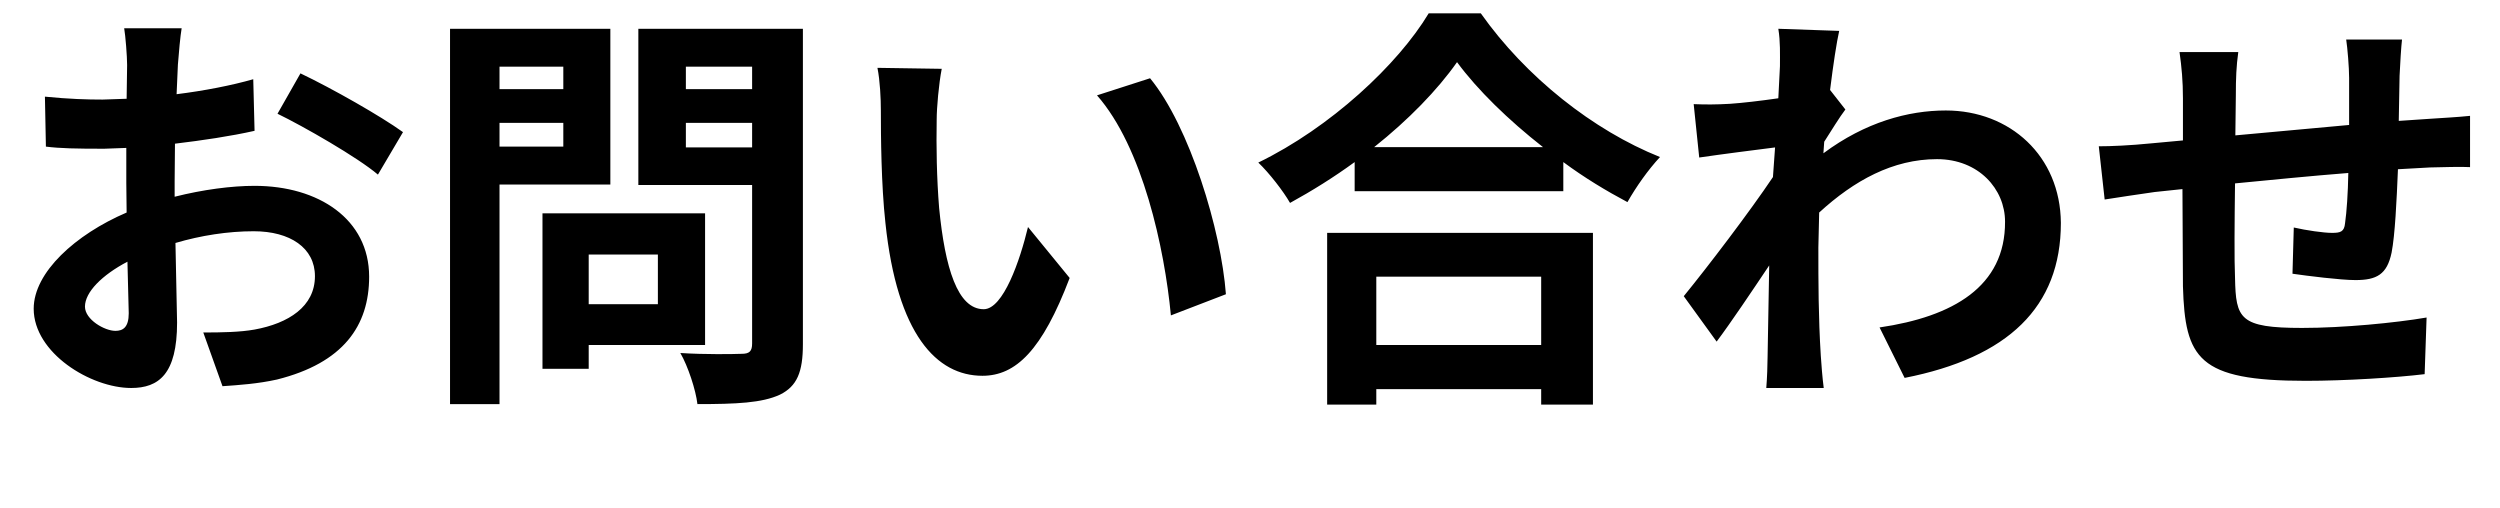
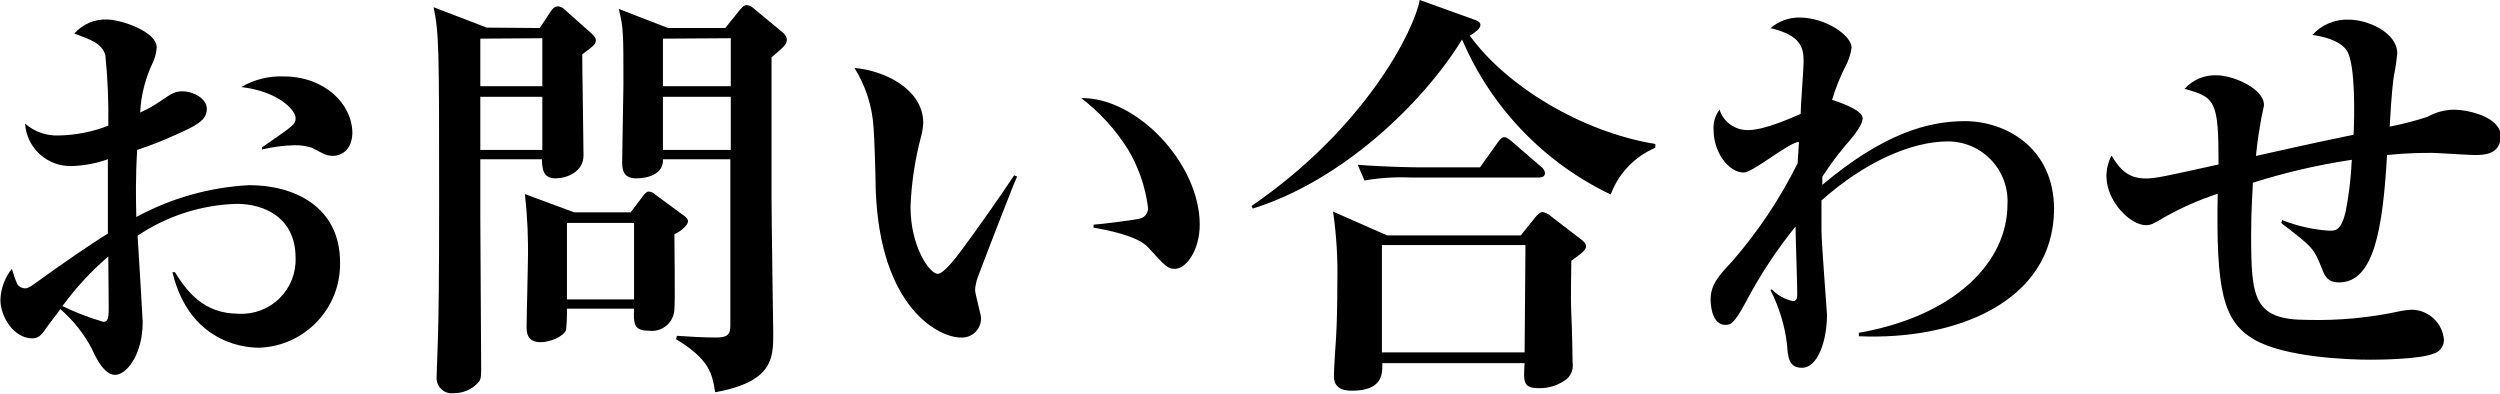
- <svg xmlns="http://www.w3.org/2000/svg" viewBox="0 0 240 48.76">
-   <defs>
-     <style>.cls-1{font-size:40px;font-family:RyuminPr5-Bold, RyuminPr5 Bold-83pv-RKSJ-H;font-weight:700;}</style>
-   </defs>
+ <svg xmlns="http://www.w3.org/2000/svg" viewBox="0 0 235.47 37.07">
  <g id="Layer_2" data-name="Layer 2">
    <g id="design">
-       <text class="cls-1" transform="translate(0 35.2)">お問い合わせ</text>
+       <path d="M24.4,32.75c-.64,0-6.44,0-8.16-7.11h.24c1.12,1.79,2.68,3.91,6,3.91a5.08,5.08,0,0,0,5.36-5.27c0-3.88-3.08-5.08-5.52-5.08a17.61,17.61,0,0,0-9.36,3c.08,1.36.48,7.79.48,8.11,0,3.16-1.56,5-2.6,5S9,33.63,8.68,32.91a12.75,12.75,0,0,0-3-3.8c-.32.48-.88,1.16-1.16,1.56-.52.72-.76,1.2-1.48,1.2-1.72,0-3-2-3-3.64a4.91,4.91,0,0,1,1.08-2.91,10.76,10.76,0,0,0,.52,1.47.94.94,0,0,0,.72.37c.28,0,.56-.2,1.08-.57C5.64,25,8.52,23,10.16,22V15a11.15,11.15,0,0,1-3.36.64,4.28,4.28,0,0,1-4.44-4,4.52,4.52,0,0,0,3.16,1.12,13.58,13.58,0,0,0,4.68-.92,56,56,0,0,0-.28-6.68C9.56,4.08,8.6,3.76,7,3.16a3.89,3.89,0,0,1,3.12-1.32c1.16,0,4.64,1.08,4.64,2.64a4.22,4.22,0,0,1-.32,1.32,12.33,12.33,0,0,0-1.24,4.8,11.39,11.39,0,0,0,1.8-1c1.16-.8,1.48-1,2.2-1,1,0,2.28.68,2.28,1.64,0,1.12-1,1.6-3.08,2.52a35.33,35.33,0,0,1-3.48,1.36c-.16,2.64-.12,4.56-.08,6.32a25,25,0,0,1,10.64-3c4.2,0,8.55,2,8.55,7.28A7.89,7.89,0,0,1,24.4,32.75ZM10.2,24.16a27.58,27.58,0,0,0-4.32,4.67,24.83,24.83,0,0,0,3.84,1.48c.32,0,.52-.08.52-1.24C10.24,28.35,10.2,25,10.2,24.16Zm21.19-9.48c-.6,0-.8-.12-2-.76a5.06,5.06,0,0,0-1.71-.24,14.44,14.44,0,0,0-3,.4v-.2c3-2.08,3.16-2.16,3.16-2.76,0-.76-1.64-2.52-5.12-2.92a7.27,7.27,0,0,1,4-1c3.87,0,6.47,2.6,6.47,5.36C33.11,14.6,31.59,14.68,31.39,14.68Z" />
+       <path d="M50.84,2.64l1-1.52c.2-.28.36-.52.72-.52a.93.93,0,0,1,.6.28l2.56,2.28c.2.2.4.4.4.6,0,.4-.16.52-1.28,1.36,0,1.52.12,8.16.12,9.52,0,1.56-1.6,2.16-2.64,2.16-1.24,0-1.24-1-1.28-1.8H45.24v5.44c0,2.24.08,12.11.08,14.11,0,.88,0,1.2-.28,1.48a3,3,0,0,1-2.28,1,1.43,1.43,0,0,1-1.64-1.44c0-.56.12-3,.12-3.52.08-2.32.12-5.91.12-12.91,0-14.4,0-16-.52-18.48l5,1.92Zm-5.6,1V8.12h5.84V3.6Zm0,5.48v5h5.84v-5ZM59.4,20l1-1.32c.2-.28.44-.64.72-.64a1,1,0,0,1,.64.32l2.56,1.88c.24.16.48.36.48.6,0,.44-.88,1.08-1.28,1.2,0,1.16.08,6.12,0,7.11a2.12,2.12,0,0,1-2.4,2c-1.48,0-1.44-.72-1.4-2.08H53.4a16.73,16.73,0,0,1-.08,2c-.24.64-1.52,1.16-2.4,1.16-1.32,0-1.32-1-1.32-1.44,0-1,.12-5.23.12-6.07a46.94,46.94,0,0,0-.28-6.44L54.08,20Zm-6,1v7.2h6.32v-7.2ZM68.31,2.64,69.63,1c.2-.24.4-.52.72-.52a1,1,0,0,1,.6.28l2.8,2.32a1,1,0,0,1,.36.6c0,.48-.16.64-1.44,1.72,0,6.12,0,10,0,13.2,0,2,.16,12.75.16,12.79,0,2.32,0,4.56-5.47,5.56-.28-1.76-.52-3.08-3.68-5l.08-.32c1.08.08,2.56.16,3.68.16s1.35-.32,1.35-1.12V15H62.44c.08,1.36-1.36,1.8-2.52,1.8-1.32,0-1.32-1-1.32-1.56,0-1.16.12-6.24.12-7.28,0-4.88,0-5.36-.44-7.12l4.64,1.8Zm-5.87,1V8.12h6.39V3.6Zm0,5.48v5h6.39v-5Z" />
+       <path d="M92.08,26.16a4.57,4.57,0,0,0-.24,1.12c0,.43.56,2.31.56,2.67a1.79,1.79,0,0,1-1.92,1.84c-2,0-7.6-2.72-8-13.95,0-.92-.12-5-.2-5.8a11.91,11.91,0,0,0-1.8-5.64c2.84.24,6.48,2,6.48,5.2a6.67,6.67,0,0,1-.2,1.24,30.07,30.07,0,0,0-1,6.64c0,3.76,1.8,6.31,2.56,6.31.52,0,1.52-1.27,2.08-2,1.36-1.8,4.36-6.08,5.12-7.28l.28.12C95.44,17.36,92.12,26,92.08,26.16Zm18.59-.84c-.68,0-.88-.2-2.51-2-1-1.16-4.28-1.72-5.16-1.88v-.28c.32,0,4-.44,4.48-.6a1,1,0,0,0,.64-1.08A14.1,14.1,0,0,0,106.2,14a18.5,18.5,0,0,0-4.36-4.76C107.08,9.16,113,15.4,113,21.16,113,23.52,111.75,25.32,110.67,25.32Z" />
+       <path d="M151.71,18.32a28.65,28.65,0,0,1-14-14.6C134.08,9.64,126.48,17,118,19.64l-.12-.24C128.68,12,133.24,2.76,133.72,0l5,1.8c.36.12.72.24.72.56s-.48.68-1,1c3.44,4.76,10.56,9.08,17.47,10.2v.36A7.67,7.67,0,0,0,151.71,18.32ZM148,24.56c0,1-.08,3.32,0,5s.12,4.4.12,4.6a1.69,1.69,0,0,1-.53,1.52,4.1,4.1,0,0,1-2.63.88c-1.48,0-1.48-.52-1.36-2.36h-13.4c0,.92.12,2.6-2.88,2.6-1.68,0-1.68-1-1.68-1.48s.16-3,.2-3.52c.08-1.28.12-3.08.12-5.08a40.36,40.36,0,0,0-.4-6.79l5.08,2.24h12.6l1.32-1.64c.2-.28.52-.56.72-.56a1.45,1.45,0,0,1,.8.4l2.71,2.08c.37.28.6.48.6.76S149.08,23.8,148,24.56Zm-3-7.84H132.84a20.1,20.1,0,0,0-4.32.28l-.64-1.48c2.44.2,5.24.24,5.68.24h5.84l1.68-2.36c.2-.24.36-.48.6-.48s.52.24.76.44l2.68,2.32a.89.89,0,0,1,.4.6C145.52,16.68,145.16,16.72,144.92,16.72Zm-1.32,6.36H130.16V33.19H143.6Z" />
+       <path d="M175.08,31.67v-.32c9.2-1.64,14-6.75,14-12.11a5.62,5.62,0,0,0-5.6-5.92c-3.52,0-7.92,2-11.92,5.56,0,.52,0,1.44,0,2.76s.52,7.71.52,8c0,2.4-.84,5-2.36,5-1.24,0-1.32-1-1.4-2.16a15.1,15.1,0,0,0-1.56-5.15l.12-.08a3.84,3.84,0,0,0,2,1.11c.32,0,.4-.23.4-.68,0-1-.16-5.43-.16-6.35a44.06,44.06,0,0,0-4.68,7.11c-1.12,2.08-1.44,2.16-1.92,2.16-1.24,0-1.4-1.75-1.4-2.4,0-1.4.8-2.27,2-3.55a43.61,43.61,0,0,0,6.2-9.28c0-.32.12-1.72.12-2-.92,0-4.32,2.88-5.2,2.88-1.44,0-2.84-1.92-2.84-4a2.83,2.83,0,0,1,.56-1.92,2.76,2.76,0,0,0,2.72,1.92c1.56,0,4.16-1.2,4.92-1.52,0-.8.28-4.2.28-4.92,0-1.32-.24-2.48-3.12-3.16a4.14,4.14,0,0,1,2.72-1c2.44,0,4.92,1.68,4.92,2.84a5.21,5.21,0,0,1-.56,1.72,18.54,18.54,0,0,0-1.28,3.2c.92.28,2.88,1,2.88,1.72s-1.12,2-1.68,2.64a28.28,28.28,0,0,0-2.12,2.88c0,.12,0,.64,0,.76,5.72-4.8,9.92-6,13.44-6,3.75,0,8.39,2.44,8.39,8.32C193.39,28.51,184.08,32.07,175.08,31.67Z" />
+       <path d="M233.07,14.6c-.64,0-3.44-.2-4-.2-.88,0-2.29,0-4.24.2-.4,7-1.24,12-4.52,12-1,0-1.32-.51-1.6-1.27-.8-2-.84-2-3.84-4.32l.08-.28a14.75,14.75,0,0,0,4.44,1c.6,0,1.08,0,1.52-1.68a32.88,32.88,0,0,0,.6-5,60.64,60.64,0,0,0-9.32,2.16c0,.68-.16,2.12-.16,4.92,0,6,.24,8,5.32,8a36.56,36.56,0,0,0,8.8-.84,6.69,6.69,0,0,1,1-.12A3.09,3.09,0,0,1,230.19,32a1.36,1.36,0,0,1-1,1.32c-1.36.52-5,.56-5.91.56-2,0-8.08-.2-11-1.92s-3.56-4.67-3.4-13.71a27.74,27.74,0,0,0-5,2.2c-1,.6-1.28.76-1.76.76-1.44,0-3.72-2.2-3.72-4.64a4.31,4.31,0,0,1,.48-1.92c.84,1.4,1.64,2.16,3.24,2.16.88,0,1.8-.2,6.84-1.32,0-6-.28-6.32-3.2-7.12a3.84,3.84,0,0,1,3-1.28c1.56,0,4.48,1.24,4.48,2.8,0,.16-.28,1.28-.32,1.64s-.24,1.16-.44,3.16c3.64-.8,4.36-1,9.2-2,.08-1.56.2-6.68-.64-7.92-.24-.4-1-1.16-3.24-1.48a4.39,4.39,0,0,1,3.44-1.44c1.8,0,4.55,1.24,4.55,3.16a18,18,0,0,1-.31,2.12c-.08.48-.24,1.8-.4,4.8a32.53,32.53,0,0,0,3.55-.92,5.18,5.18,0,0,1,2.52-.68c1.2,0,4.4.64,4.4,2.52C235.47,14.6,233.91,14.6,233.07,14.6Z" />
    </g>
  </g>
</svg>
